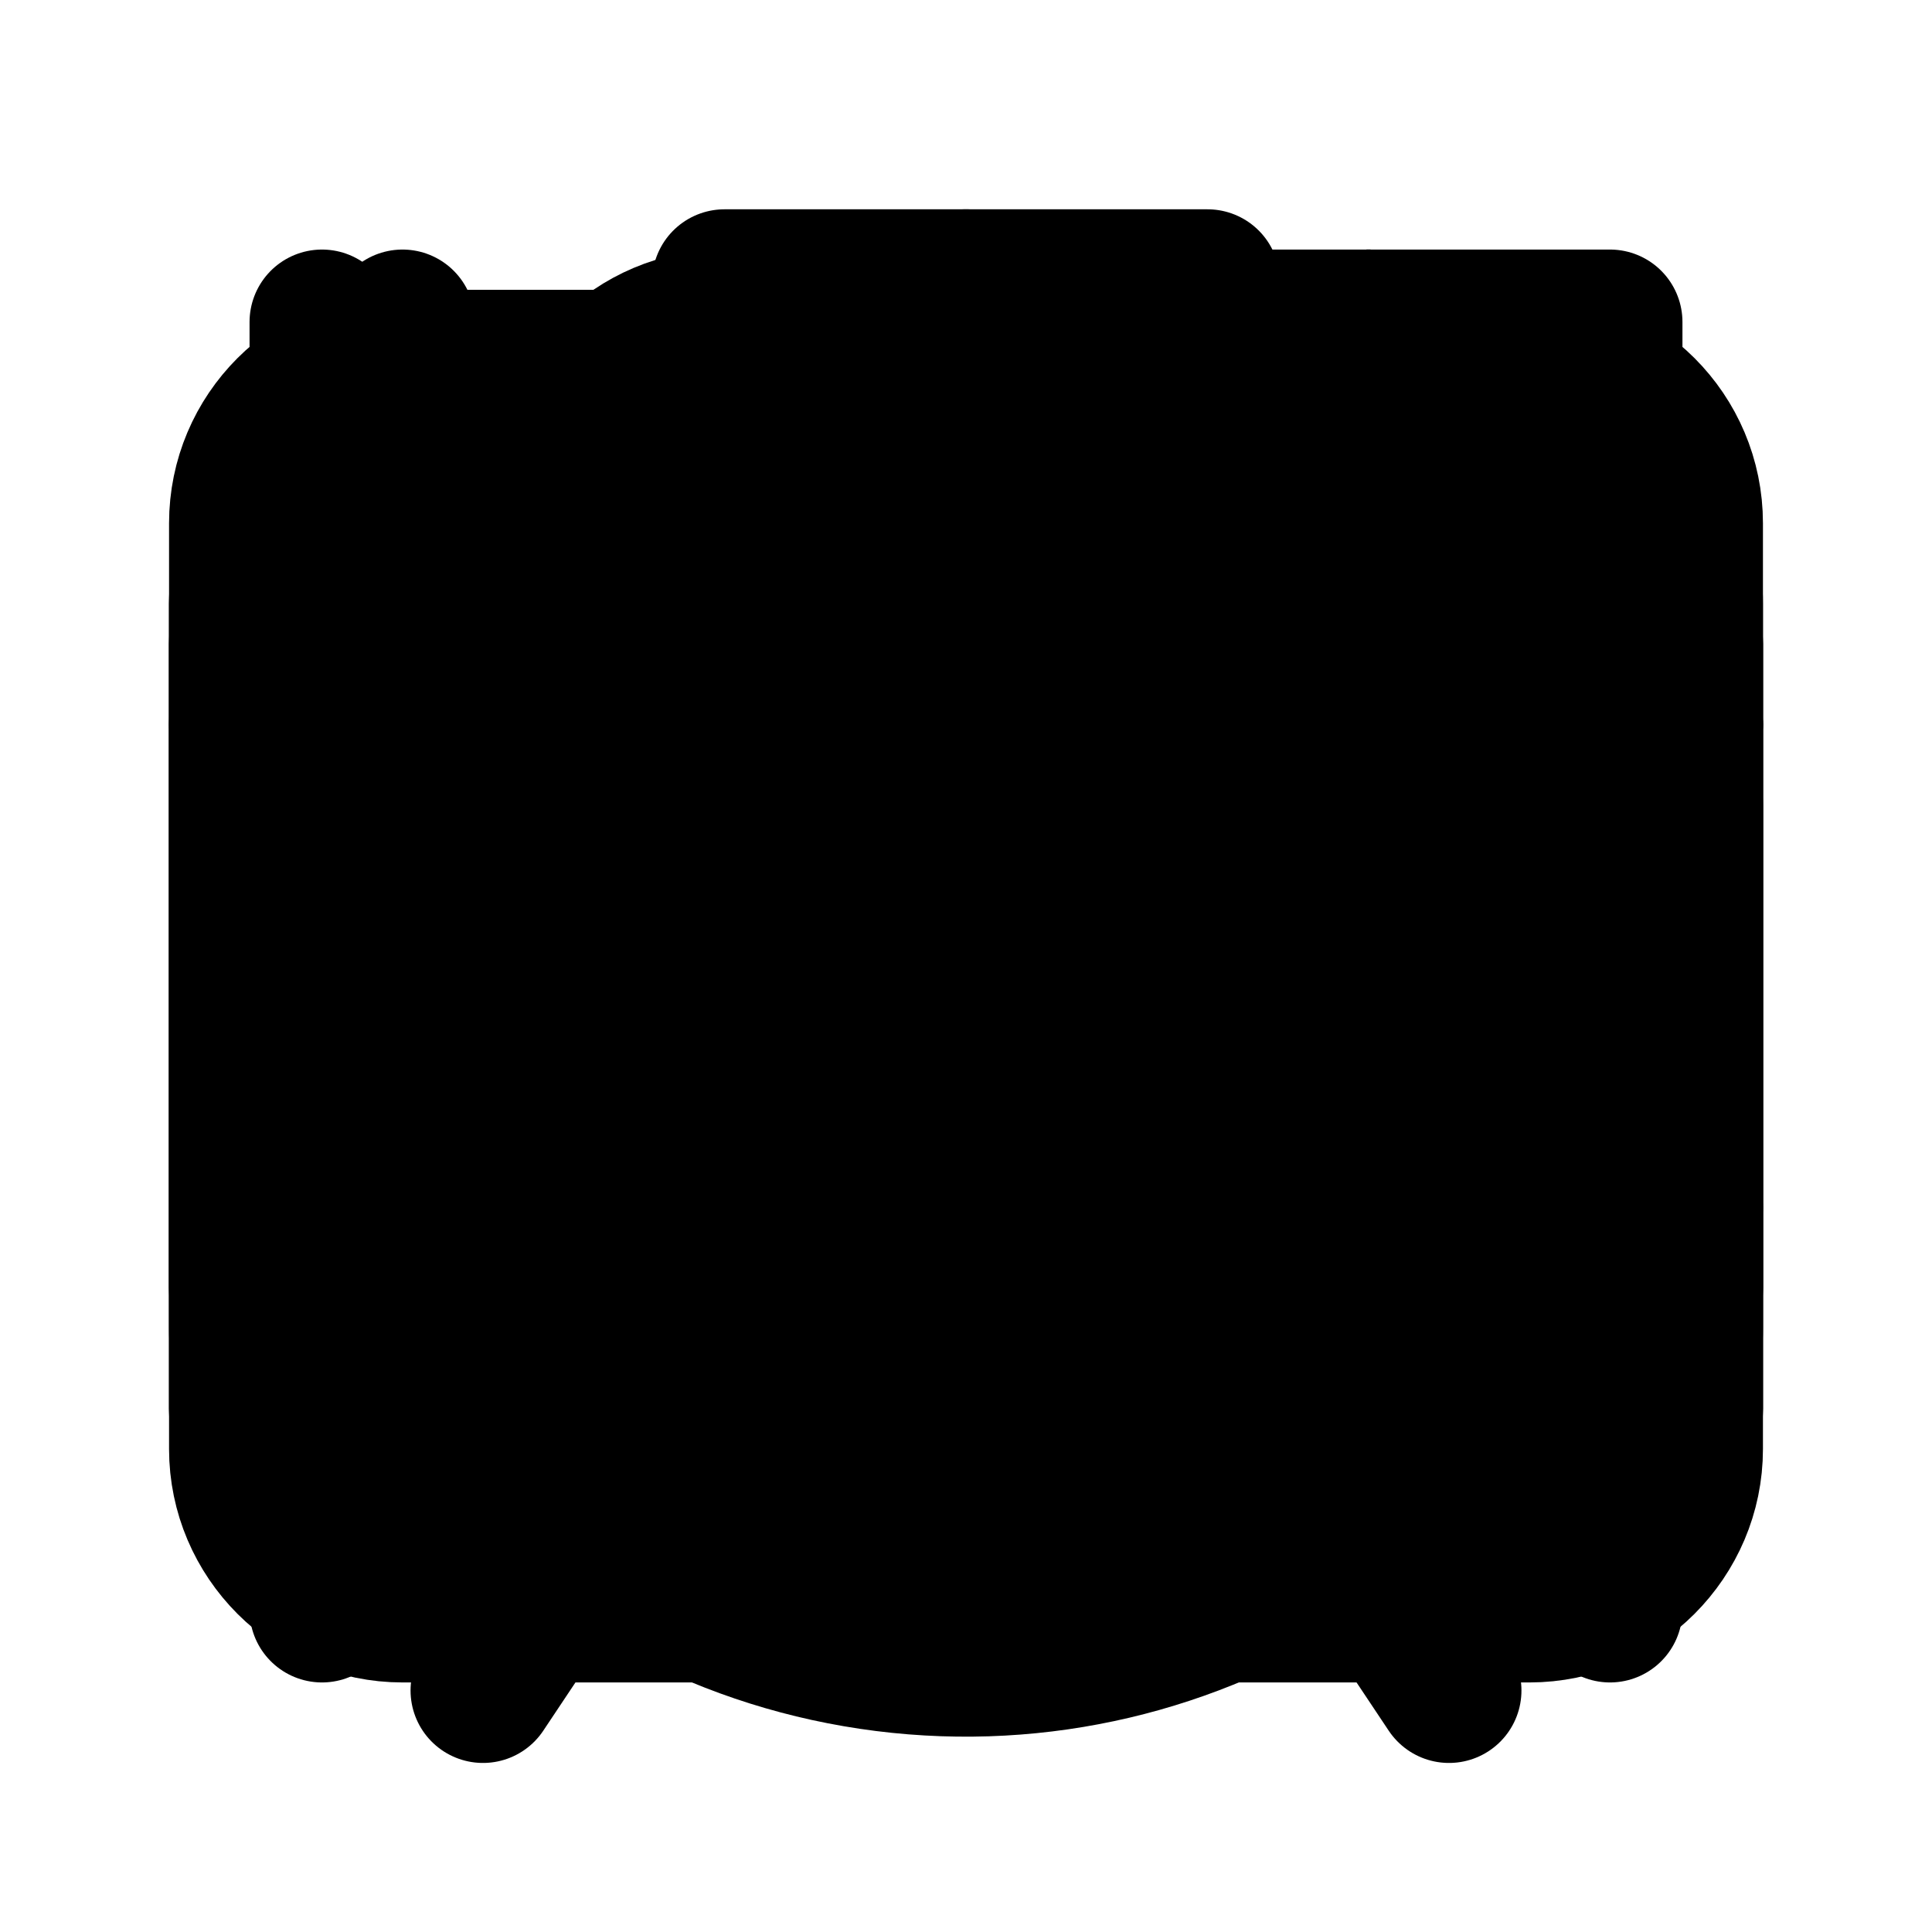
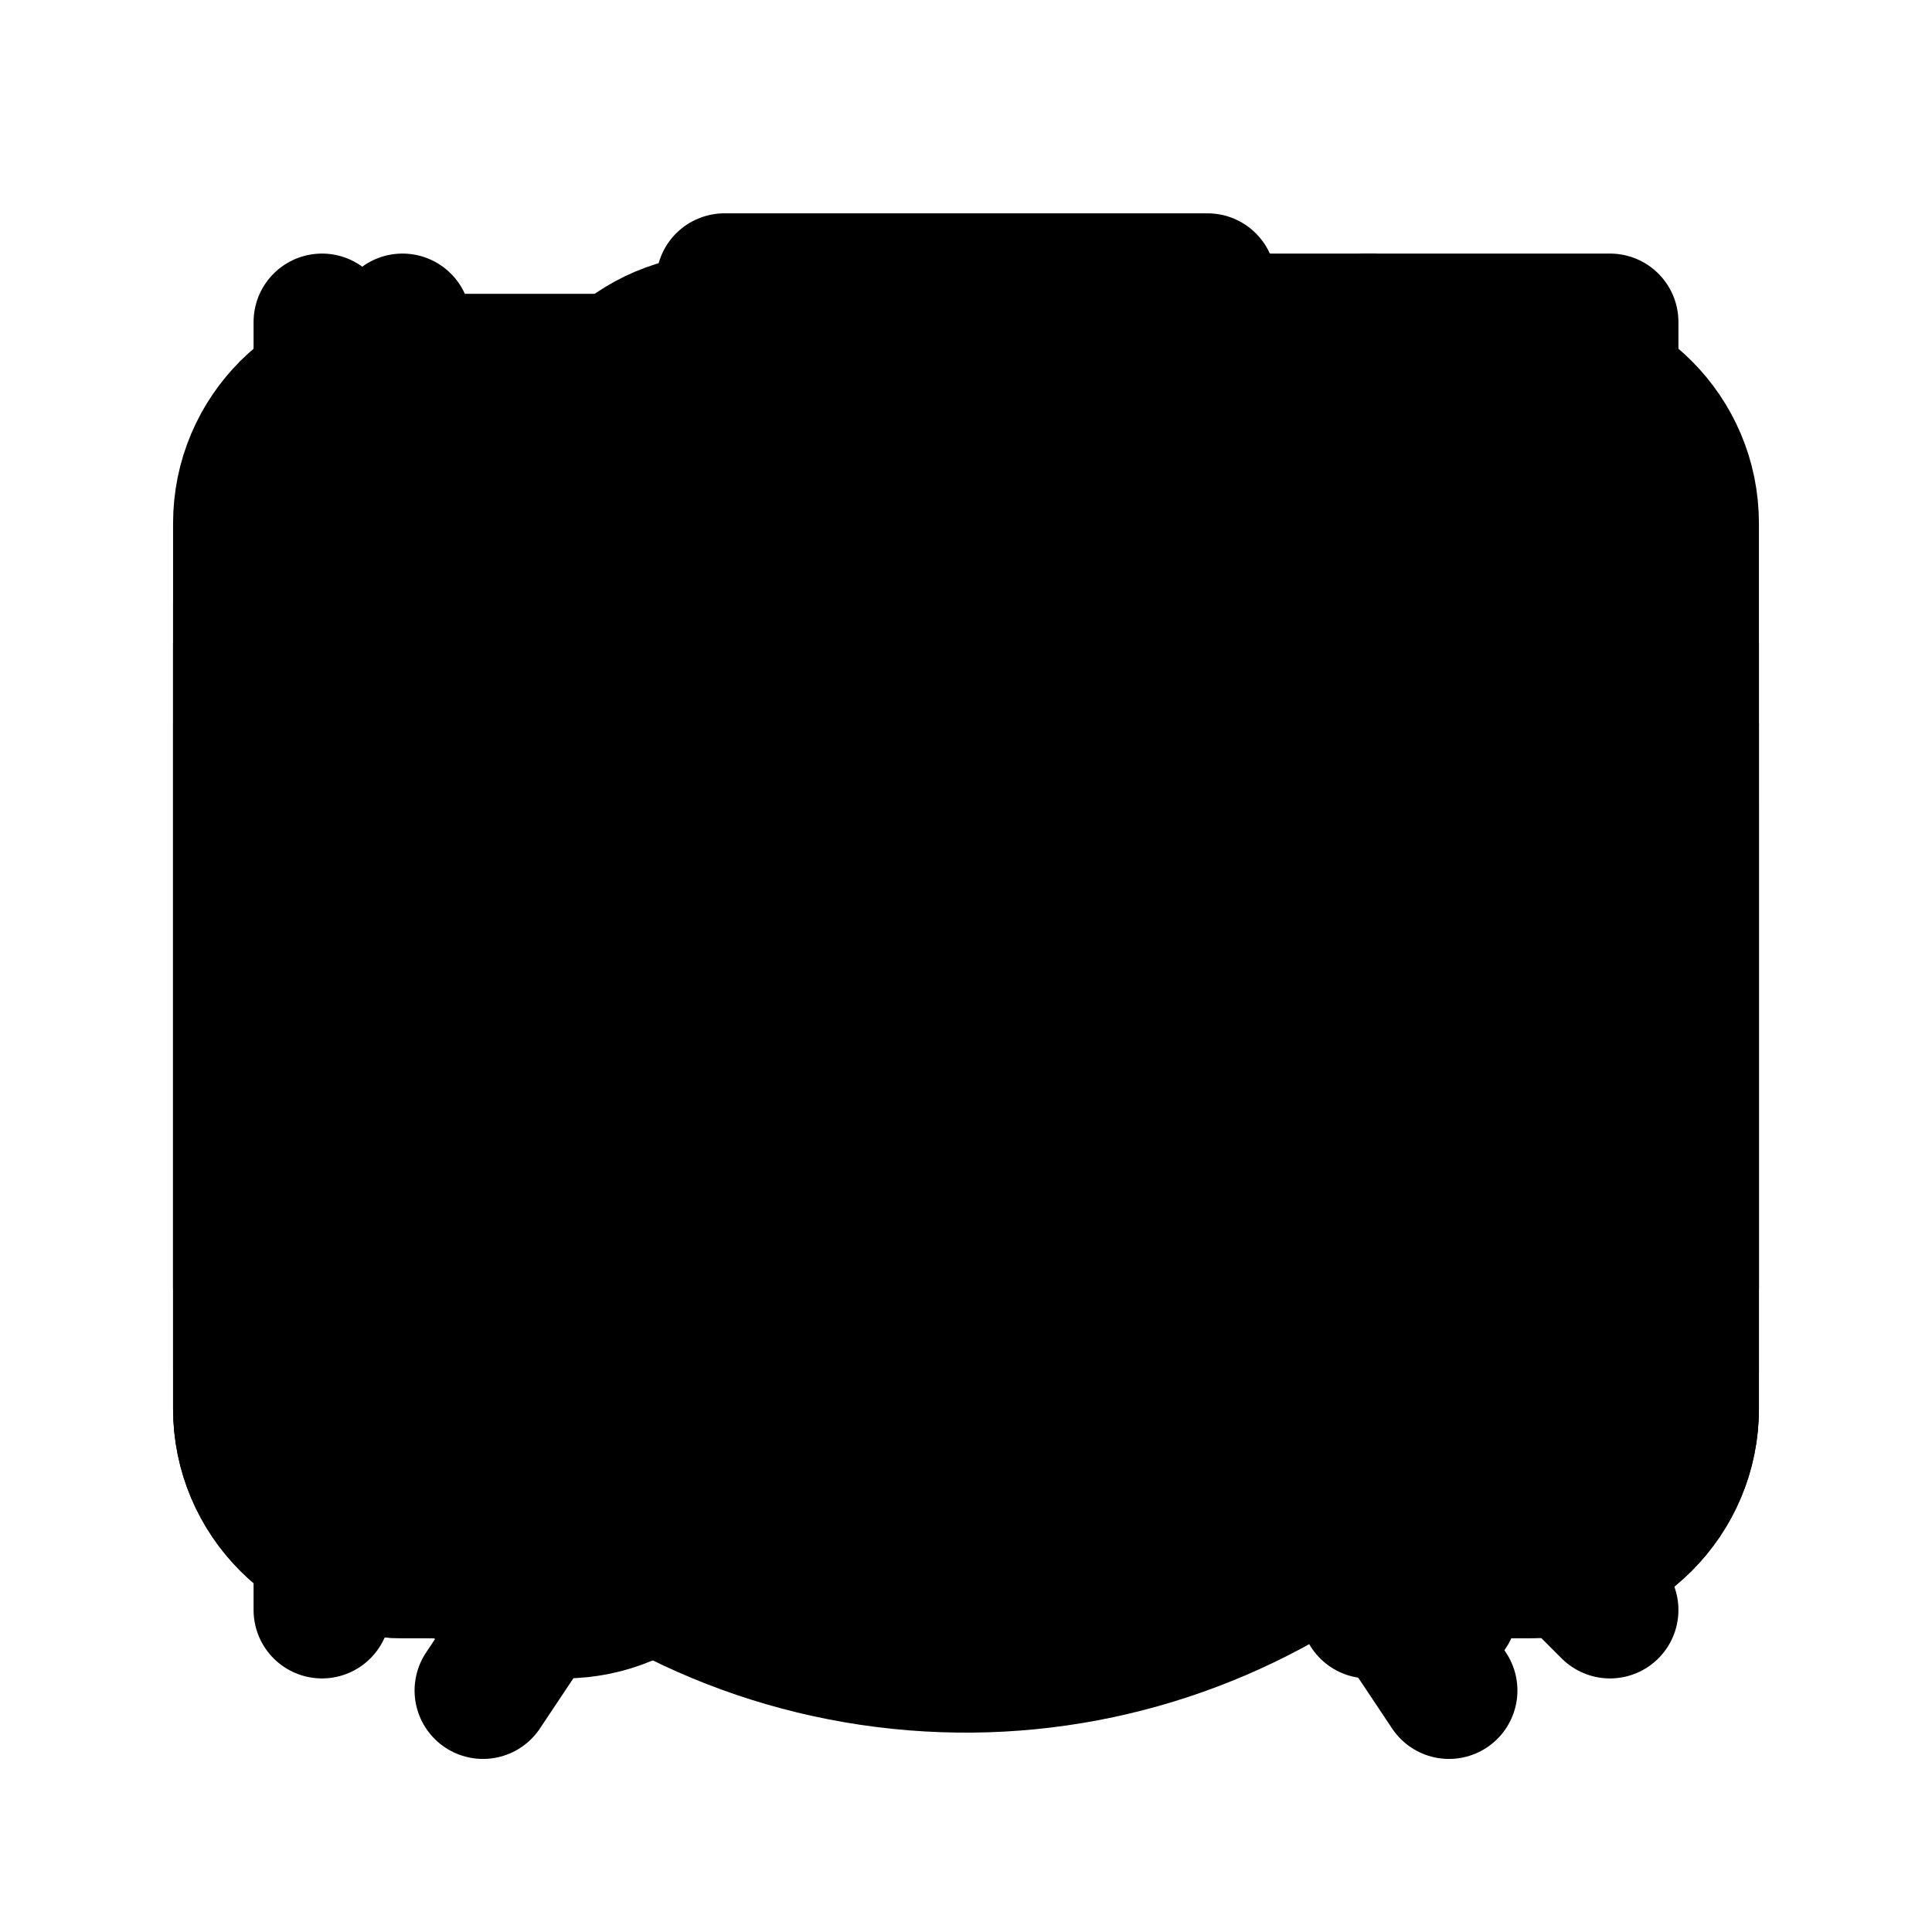
<svg xmlns="http://www.w3.org/2000/svg" width="24" height="24" viewBox="0 0 24 24">
-   <g id="play" fill="none" stroke="currentColor" stroke-width="1.8" stroke-linecap="round" stroke-linejoin="round">
+   <g id="play" fill="none" stroke="currentColor" stroke-width="1.7" stroke-linecap="round" stroke-linejoin="round">
    <path d="M8 5.5L19 12L8 18.5Z" fill="currentColor" stroke="none" />
  </g>
-   <g id="pause" fill="none" stroke="currentColor" stroke-width="1.8" stroke-linecap="round" stroke-linejoin="round">
+   <g id="pause" fill="none" stroke="currentColor" stroke-width="1.7" stroke-linecap="round" stroke-linejoin="round">
    <path d="M8 5.5V18.5M16 5.5V18.5" stroke="currentColor" stroke-width="3.2" />
  </g>
-   <g id="stop" fill="none" stroke="currentColor" stroke-width="1.8" stroke-linecap="round" stroke-linejoin="round">
+   <g id="stop" fill="none" stroke="currentColor" stroke-width="1.7" stroke-linecap="round" stroke-linejoin="round">
    <rect x="6.5" y="6.5" width="11" height="11" rx="1.8" />
  </g>
-   <g id="previous" fill="none" stroke="currentColor" stroke-width="1.8" stroke-linecap="round" stroke-linejoin="round">
+   <g id="previous" fill="none" stroke="currentColor" stroke-width="1.7" stroke-linecap="round" stroke-linejoin="round">
    <path d="M6.5 5.5V18.5M18 5.5L9 12L18 18.5Z" />
  </g>
-   <g id="next" fill="none" stroke="currentColor" stroke-width="1.8" stroke-linecap="round" stroke-linejoin="round">
+   <g id="next" fill="none" stroke="currentColor" stroke-width="1.7" stroke-linecap="round" stroke-linejoin="round">
    <path d="M17.5 5.5V18.5M6 5.5L15 12L6 18.5Z" />
  </g>
-   <g id="volume" fill="none" stroke="currentColor" stroke-width="1.8" stroke-linecap="round" stroke-linejoin="round">
-     <path d="M4 10H7.5L13 6V18L7.5 14H4Z" fill="currentColor" stroke="none" />
-     <path d="M16 9C17.7 10.7 17.7 13.3 16 15M18.5 6.5C21.5 9.5 21.5 14.5 18.5 17.5" />
+   <g id="volume" fill="none" stroke="currentColor" stroke-width="1.7" stroke-linecap="round" stroke-linejoin="round">
+     <path d="M4 10H7L12 6V18L7 14H4Z" />
+     <path d="M16 9.5C17.5 11 17.5 13 16 14.5M18.5 7C21 9.5 21 14.5 18.5 17" />
  </g>
-   <g id="volume_muted" fill="none" stroke="currentColor" stroke-width="1.8" stroke-linecap="round" stroke-linejoin="round">
+   <g id="volume_muted" fill="none" stroke="currentColor" stroke-width="1.7" stroke-linecap="round" stroke-linejoin="round">
    <path d="M4 10H7.5L13 6V18L7.5 14H4Z" fill="currentColor" stroke="none" />
    <path d="M16 9L21 15M21 9L16 15" />
  </g>
-   <g id="audio_track" fill="none" stroke="currentColor" stroke-width="1.8" stroke-linecap="round" stroke-linejoin="round">
-     <path d="M5 6.5H19M5 12H19M5 17.5H19" />
-     <circle cx="10" cy="6.5" r="2.1" fill="currentColor" stroke="none" />
-     <circle cx="15" cy="12" r="2.1" fill="currentColor" stroke="none" />
-     <circle cx="8" cy="17.5" r="2.1" fill="currentColor" stroke="none" />
+   <g id="audio_track" fill="none" stroke="currentColor" stroke-width="1.7" stroke-linecap="round" stroke-linejoin="round">
+     <path d="M5 7H19M5 12H19M5 17H19" />
+     <path d="M9 5.5V8.5M15 10.5V13.5M11 15.5V18.5" stroke-width="2.5" />
  </g>
-   <g id="subtitles" fill="none" stroke="currentColor" stroke-width="1.8" stroke-linecap="round" stroke-linejoin="round">
-     <rect x="3" y="5" width="18" height="14" rx="2.5" />
-     <path d="M6.5 10H11M13 10H17.5M6.5 14H10M12 14H17.5" />
+   <g id="subtitles" fill="none" stroke="currentColor" stroke-width="1.7" stroke-linecap="round" stroke-linejoin="round">
+     <rect x="3.5" y="5.5" width="17" height="13" rx="2" />
+     <path d="M7 10H17M7 14H13" />
  </g>
-   <g id="minimize" fill="none" stroke="currentColor" stroke-width="1.8" stroke-linecap="round" stroke-linejoin="round">
+   <g id="minimize" fill="none" stroke="currentColor" stroke-width="1.7" stroke-linecap="round" stroke-linejoin="round">
    <path d="M5 17H19" />
  </g>
-   <g id="maximize" fill="none" stroke="currentColor" stroke-width="1.8" stroke-linecap="round" stroke-linejoin="round">
+   <g id="maximize" fill="none" stroke="currentColor" stroke-width="1.7" stroke-linecap="round" stroke-linejoin="round">
    <rect x="5" y="5" width="14" height="14" rx="1.5" />
  </g>
-   <g id="restore" fill="none" stroke="currentColor" stroke-width="1.8" stroke-linecap="round" stroke-linejoin="round">
+   <g id="restore" fill="none" stroke="currentColor" stroke-width="1.7" stroke-linecap="round" stroke-linejoin="round">
    <path d="M8 5H19V16M5 8V19H16" />
  </g>
-   <g id="close" fill="none" stroke="currentColor" stroke-width="1.8" stroke-linecap="round" stroke-linejoin="round">
+   <g id="close" fill="none" stroke="currentColor" stroke-width="1.7" stroke-linecap="round" stroke-linejoin="round">
    <path d="M6 6L18 18M18 6L6 18" />
  </g>
-   <g id="add" fill="none" stroke="currentColor" stroke-width="1.8" stroke-linecap="round" stroke-linejoin="round">
+   <g id="add" fill="none" stroke="currentColor" stroke-width="1.7" stroke-linecap="round" stroke-linejoin="round">
    <path d="M12 5V19M5 12H19" />
  </g>
-   <g id="remove" fill="none" stroke="currentColor" stroke-width="1.8" stroke-linecap="round" stroke-linejoin="round">
+   <g id="remove" fill="none" stroke="currentColor" stroke-width="1.7" stroke-linecap="round" stroke-linejoin="round">
    <path d="M5 12H19" />
  </g>
-   <g id="clear" fill="none" stroke="currentColor" stroke-width="1.8" stroke-linecap="round" stroke-linejoin="round">
+   <g id="clear" fill="none" stroke="currentColor" stroke-width="1.7" stroke-linecap="round" stroke-linejoin="round">
    <path d="M4.5 7H19.5M9 7V5H15V7M7 8.5L8 19H16L17 8.5M10 11V16M14 11V16" />
  </g>
-   <g id="move_up" fill="none" stroke="currentColor" stroke-width="1.8" stroke-linecap="round" stroke-linejoin="round">
+   <g id="move_up" fill="none" stroke="currentColor" stroke-width="1.7" stroke-linecap="round" stroke-linejoin="round">
    <path d="M12 19V5M6 11L12 5L18 11" />
  </g>
-   <g id="move_down" fill="none" stroke="currentColor" stroke-width="1.8" stroke-linecap="round" stroke-linejoin="round">
+   <g id="move_down" fill="none" stroke="currentColor" stroke-width="1.7" stroke-linecap="round" stroke-linejoin="round">
    <path d="M12 5V19M6 13L12 19L18 13" />
  </g>
-   <g id="shuffle" fill="none" stroke="currentColor" stroke-width="1.8" stroke-linecap="round" stroke-linejoin="round">
+   <g id="shuffle" fill="none" stroke="currentColor" stroke-width="1.7" stroke-linecap="round" stroke-linejoin="round">
    <path d="M4 7H6.5C10 7 14 17 17.5 17H20M17 14L20 17L17 20M4 17H6.5C8 17 9 15.5 10 14M14 10C15 8.5 16 7 17.5 7H20M17 4L20 7L17 10" />
  </g>
-   <g id="repeat" fill="none" stroke="currentColor" stroke-width="1.8" stroke-linecap="round" stroke-linejoin="round">
+   <g id="repeat" fill="none" stroke="currentColor" stroke-width="1.7" stroke-linecap="round" stroke-linejoin="round">
    <path d="M17 4L20 7L17 10M20 7H7C5.3 7 4 8.3 4 10V11M7 20L4 17L7 14M4 17H17C18.7 17 20 15.7 20 14V13" />
  </g>
-   <g id="repeat_one" fill="none" stroke="currentColor" stroke-width="1.8" stroke-linecap="round" stroke-linejoin="round">
+   <g id="repeat_one" fill="none" stroke="currentColor" stroke-width="1.7" stroke-linecap="round" stroke-linejoin="round">
    <path d="M17 4L20 7L17 10M20 7H7C5.3 7 4 8.3 4 10V11M7 20L4 17L7 14M4 17H17C18.7 17 20 15.7 20 14V13" />
    <path d="M12 10V15M11 11L12 10L13 11" />
  </g>
-   <g id="search" fill="none" stroke="currentColor" stroke-width="1.8" stroke-linecap="round" stroke-linejoin="round">
+   <g id="search" fill="none" stroke="currentColor" stroke-width="1.7" stroke-linecap="round" stroke-linejoin="round">
    <circle cx="10.8" cy="10.8" r="6.3" />
    <path d="M15.5 15.5L20 20" />
  </g>
-   <g id="settings" fill="none" stroke="currentColor" stroke-width="1.8" stroke-linecap="round" stroke-linejoin="round">
-     <path d="M12 3.5V5.2M12 18.8V20.5M3.5 12H5.2M18.8 12H20.5M6 6L7.2 7.2M16.8 16.8L18 18M18 6L16.8 7.2M7.2 16.8L6 18" />
-     <circle cx="12" cy="12" r="6.5" />
-     <circle cx="12" cy="12" r="2.2" />
+   <g id="settings" fill="none" stroke="currentColor" stroke-width="1.7" stroke-linecap="round" stroke-linejoin="round">
+     <path d="M12 4V6M12 18V20M4 12H6M18 12H20M6.3 6.3L7.7 7.7M16.3 16.3L17.7 17.7M17.7 6.3L16.3 7.7M7.7 16.3L6.3 17.7" />
+     <circle cx="12" cy="12" r="5.5" />
+     <circle cx="12" cy="12" r="1.8" />
  </g>
-   <g id="general" fill="none" stroke="currentColor" stroke-width="1.8" stroke-linecap="round" stroke-linejoin="round">
+   <g id="general" fill="none" stroke="currentColor" stroke-width="1.7" stroke-linecap="round" stroke-linejoin="round">
    <circle cx="12" cy="12" r="8" />
    <path d="M12 4V8M12 16V20M4 12H8M16 12H20" />
  </g>
-   <g id="playback" fill="none" stroke="currentColor" stroke-width="1.8" stroke-linecap="round" stroke-linejoin="round">
+   <g id="playback" fill="none" stroke="currentColor" stroke-width="1.7" stroke-linecap="round" stroke-linejoin="round">
    <path d="M7 5.5L18.5 12L7 18.5Z" fill="currentColor" stroke="none" />
    <path d="M4 4V20" />
  </g>
-   <g id="interface" fill="none" stroke="currentColor" stroke-width="1.8" stroke-linecap="round" stroke-linejoin="round">
+   <g id="interface" fill="none" stroke="currentColor" stroke-width="1.7" stroke-linecap="round" stroke-linejoin="round">
    <rect x="3" y="4.5" width="18" height="15" rx="2" />
    <path d="M3 9H21M8 9V19.5" />
  </g>
-   <g id="video" fill="none" stroke="currentColor" stroke-width="1.8" stroke-linecap="round" stroke-linejoin="round">
+   <g id="video" fill="none" stroke="currentColor" stroke-width="1.7" stroke-linecap="round" stroke-linejoin="round">
    <rect x="3" y="6" width="18" height="12" rx="2" />
    <path d="M9 3.5H15M12 3.5V6M8 18L6 21M16 18L18 21" />
  </g>
-   <g id="filters" fill="none" stroke="currentColor" stroke-width="1.8" stroke-linecap="round" stroke-linejoin="round">
+   <g id="filters" fill="none" stroke="currentColor" stroke-width="1.7" stroke-linecap="round" stroke-linejoin="round">
    <path d="M4 6H20M4 12H20M4 18H20" />
    <circle cx="9" cy="6" r="2" fill="currentColor" />
    <circle cx="15" cy="12" r="2" fill="currentColor" />
    <circle cx="7" cy="18" r="2" fill="currentColor" />
  </g>
-   <g id="keyboard" fill="none" stroke="currentColor" stroke-width="1.8" stroke-linecap="round" stroke-linejoin="round">
+   <g id="keyboard" fill="none" stroke="currentColor" stroke-width="1.7" stroke-linecap="round" stroke-linejoin="round">
    <rect x="3" y="6" width="18" height="12" rx="2" />
    <path d="M6 9H6.1M9 9H9.1M12 9H12.1M15 9H15.1M18 9H18.1M6 12H6.1M9 12H9.1M12 12H12.1M15 12H15.1M18 12H18.1M8 15H16" />
  </g>
-   <g id="screenshot" fill="none" stroke="currentColor" stroke-width="1.8" stroke-linecap="round" stroke-linejoin="round">
-     <path d="M5 7H8L9.5 5H14.5L16 7H19C20.1 7 21 7.9 21 9V18C21 19.1 20.1 20 19 20H5C3.9 20 3 19.1 3 18V9C3 7.9 3.9 7 5 7Z" />
-     <circle cx="12" cy="13.5" r="4" />
+   <g id="screenshot" fill="none" stroke="currentColor" stroke-width="1.7" stroke-linecap="round" stroke-linejoin="round">
+     <path d="M5 7H8L9.5 5.5H14.5L16 7H19A2 2 0 0 1 21 9V17A2 2 0 0 1 19 19H5A2 2 0 0 1 3 17V9A2 2 0 0 1 5 7Z" />
+     <circle cx="12" cy="13" r="3" />
  </g>
-   <g id="performance" fill="none" stroke="currentColor" stroke-width="1.8" stroke-linecap="round" stroke-linejoin="round">
+   <g id="performance" fill="none" stroke="currentColor" stroke-width="1.7" stroke-linecap="round" stroke-linejoin="round">
    <path d="M4 18A8 8 0 0 1 20 18M12 14L17 9M6 18H18" />
  </g>
-   <g id="folder" fill="none" stroke="currentColor" stroke-width="1.8" stroke-linecap="round" stroke-linejoin="round">
+   <g id="folder" fill="none" stroke="currentColor" stroke-width="1.7" stroke-linecap="round" stroke-linejoin="round">
    <path d="M3 7.5C3 6.4 3.9 5.5 5 5.5H9L11 8H19C20.1 8 21 8.9 21 10V17.5C21 18.6 20.1 19.5 19 19.5H5C3.9 19.5 3 18.6 3 17.5Z" />
  </g>
-   <g id="external" fill="none" stroke="currentColor" stroke-width="1.8" stroke-linecap="round" stroke-linejoin="round">
+   <g id="external" fill="none" stroke="currentColor" stroke-width="1.7" stroke-linecap="round" stroke-linejoin="round">
    <path d="M13 4H20V11M20 4L10 14" />
    <path d="M18 13V19H5V6H11" />
  </g>
-   <g id="reset" fill="none" stroke="currentColor" stroke-width="1.8" stroke-linecap="round" stroke-linejoin="round">
+   <g id="reset" fill="none" stroke="currentColor" stroke-width="1.7" stroke-linecap="round" stroke-linejoin="round">
    <path d="M5 8V4M5 8H9M5.5 8A8 8 0 1 1 4 13" />
  </g>
-   <g id="playlist" fill="none" stroke="currentColor" stroke-width="1.8" stroke-linecap="round" stroke-linejoin="round">
+   <g id="playlist" fill="none" stroke="currentColor" stroke-width="1.7" stroke-linecap="round" stroke-linejoin="round">
    <path d="M4 6H20M4 11H15M4 16H13" />
    <path d="M18 13V20M15.5 17.5H20.5" />
  </g>
</svg>
